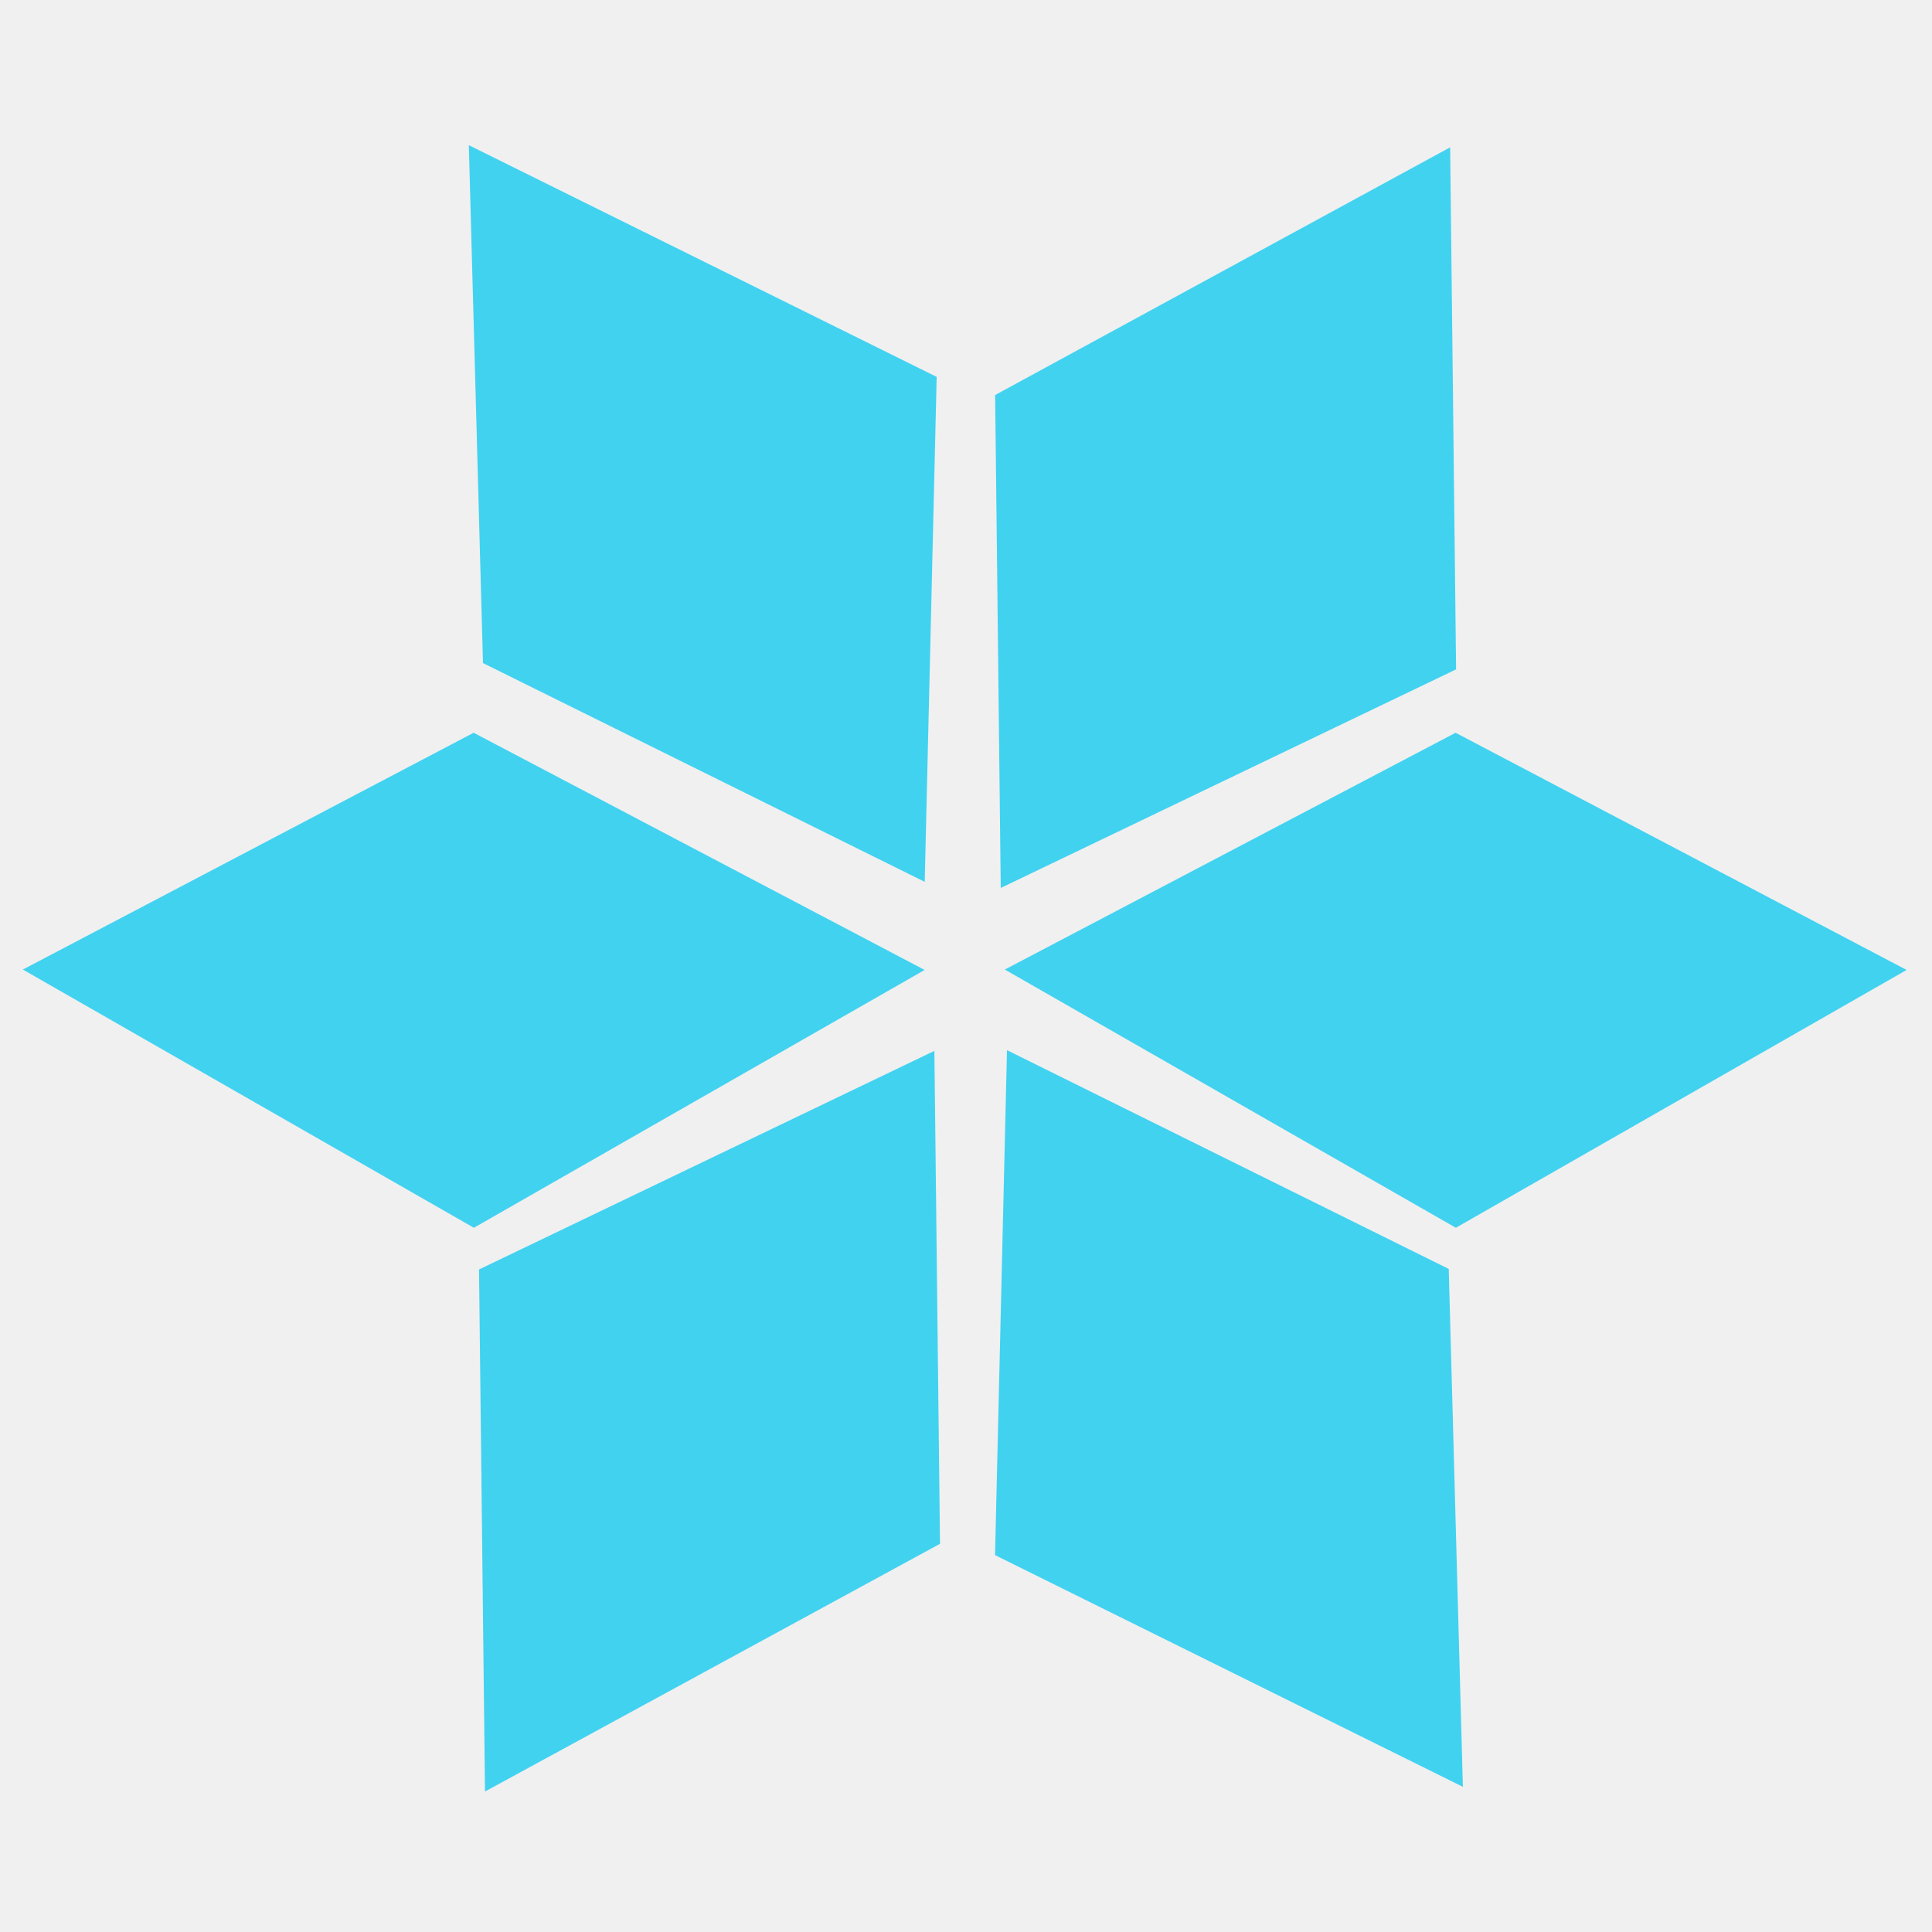
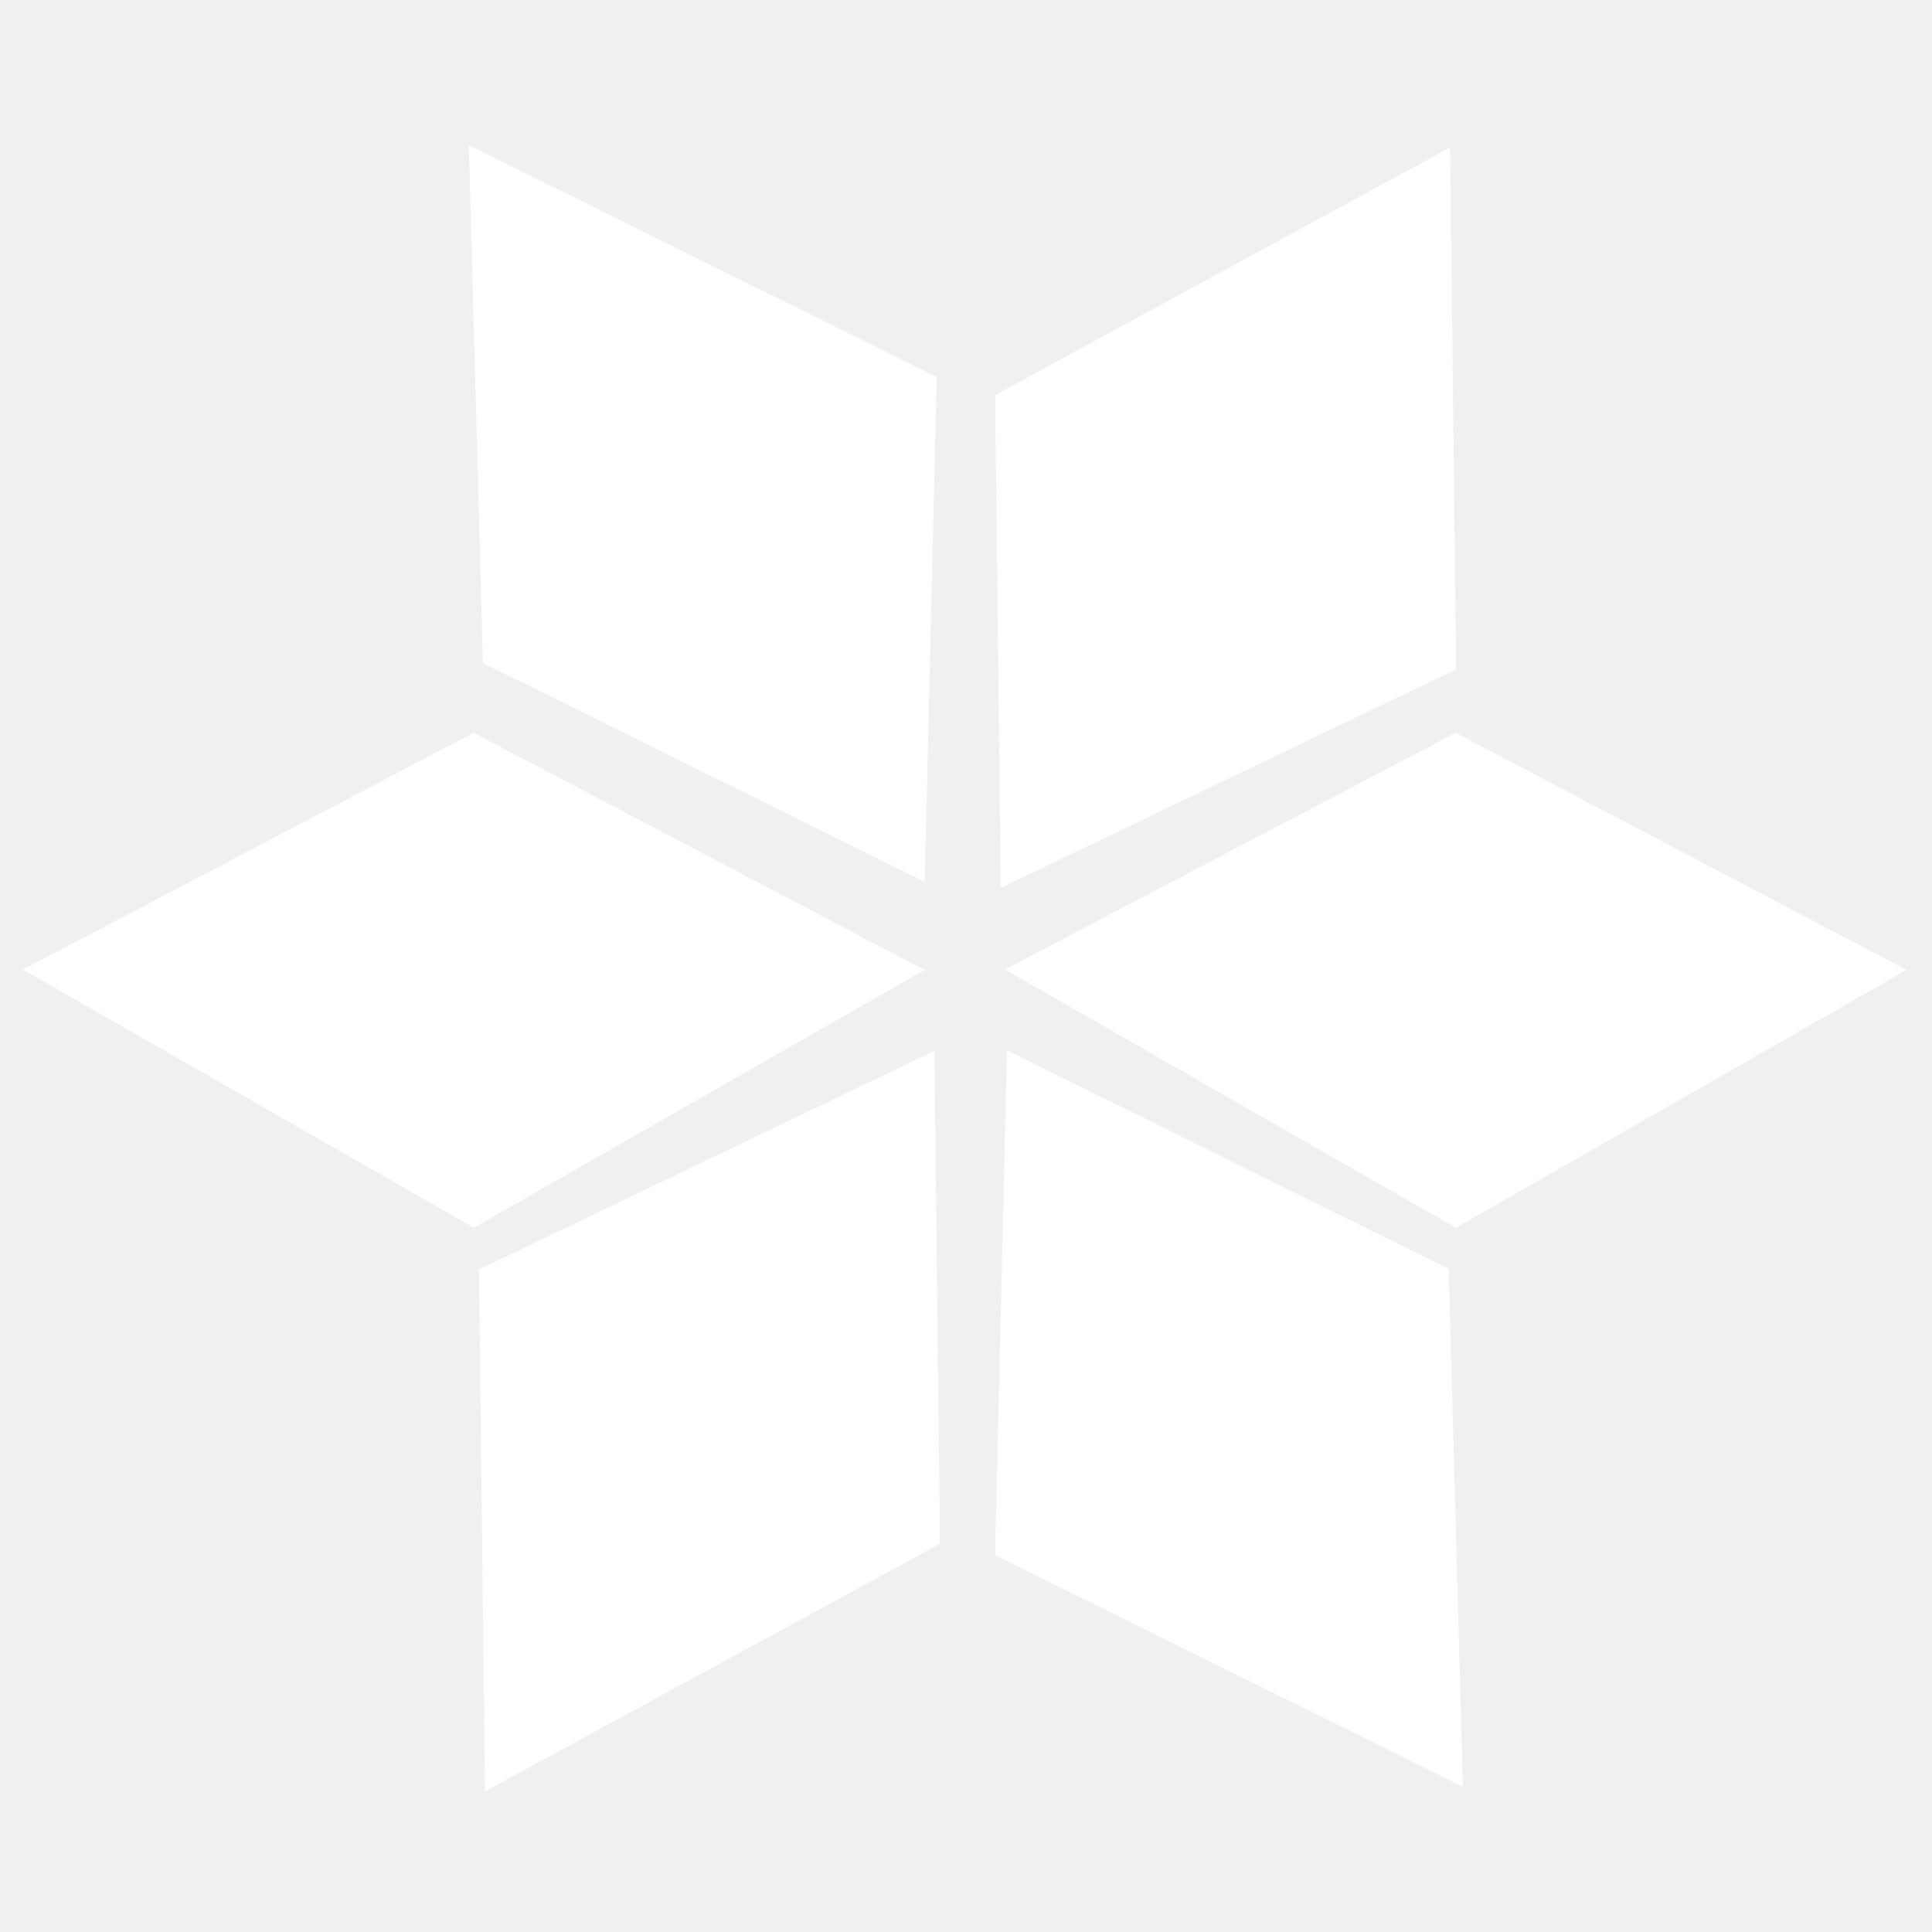
<svg xmlns="http://www.w3.org/2000/svg" width="512" height="512" viewBox="0 0 512 512" fill="none">
-   <path fill-rule="evenodd" clip-rule="evenodd" d="M384.304 39.042L385.879 177.392L265.209 235.319L263.721 104.69L384.304 39.042Z" fill="#41d2f0" />
-   <path fill-rule="evenodd" clip-rule="evenodd" d="M505.269 257.047L385.814 325.374L266.288 256.939L385.752 194.187L505.269 257.047Z" fill="#41d2f0" />
-   <path fill-rule="evenodd" clip-rule="evenodd" d="M245.04 257.047L125.585 325.374L6.059 256.939L125.523 194.187L245.04 257.047Z" fill="#41d2f0" />
-   <path fill-rule="evenodd" clip-rule="evenodd" d="M124.243 38.475L248.229 99.881L245.059 233.697L127.993 175.719L124.243 38.475Z" fill="#41d2f0" />
-   <path fill-rule="evenodd" clip-rule="evenodd" d="M387.678 473.525L263.692 412.119L266.862 278.302L383.928 336.281L387.678 473.525Z" fill="#41d2f0" />
-   <path fill-rule="evenodd" clip-rule="evenodd" d="M128.525 474.77L126.949 336.42L247.62 278.493L249.108 409.121L128.525 474.77Z" fill="#41d2f0" />
+   <path fill-rule="evenodd" clip-rule="evenodd" d="M384.304 39.042L385.879 177.392L265.209 235.319L263.721 104.69L384.304 39.042Z" fill="#ffffff" />
+   <path fill-rule="evenodd" clip-rule="evenodd" d="M505.269 257.047L385.814 325.374L266.288 256.939L385.752 194.187L505.269 257.047Z" fill="#ffffff" />
+   <path fill-rule="evenodd" clip-rule="evenodd" d="M245.04 257.047L125.585 325.374L6.059 256.939L125.523 194.187L245.04 257.047Z" fill="#ffffff" />
+   <path fill-rule="evenodd" clip-rule="evenodd" d="M124.243 38.475L248.229 99.881L245.059 233.697L127.993 175.719L124.243 38.475Z" fill="#ffffff" />
+   <path fill-rule="evenodd" clip-rule="evenodd" d="M387.678 473.525L263.692 412.119L266.862 278.302L383.928 336.281L387.678 473.525Z" fill="#ffffff" />
+   <path fill-rule="evenodd" clip-rule="evenodd" d="M128.525 474.77L126.949 336.42L247.62 278.493L249.108 409.121L128.525 474.77Z" fill="#ffffff" />
</svg>
